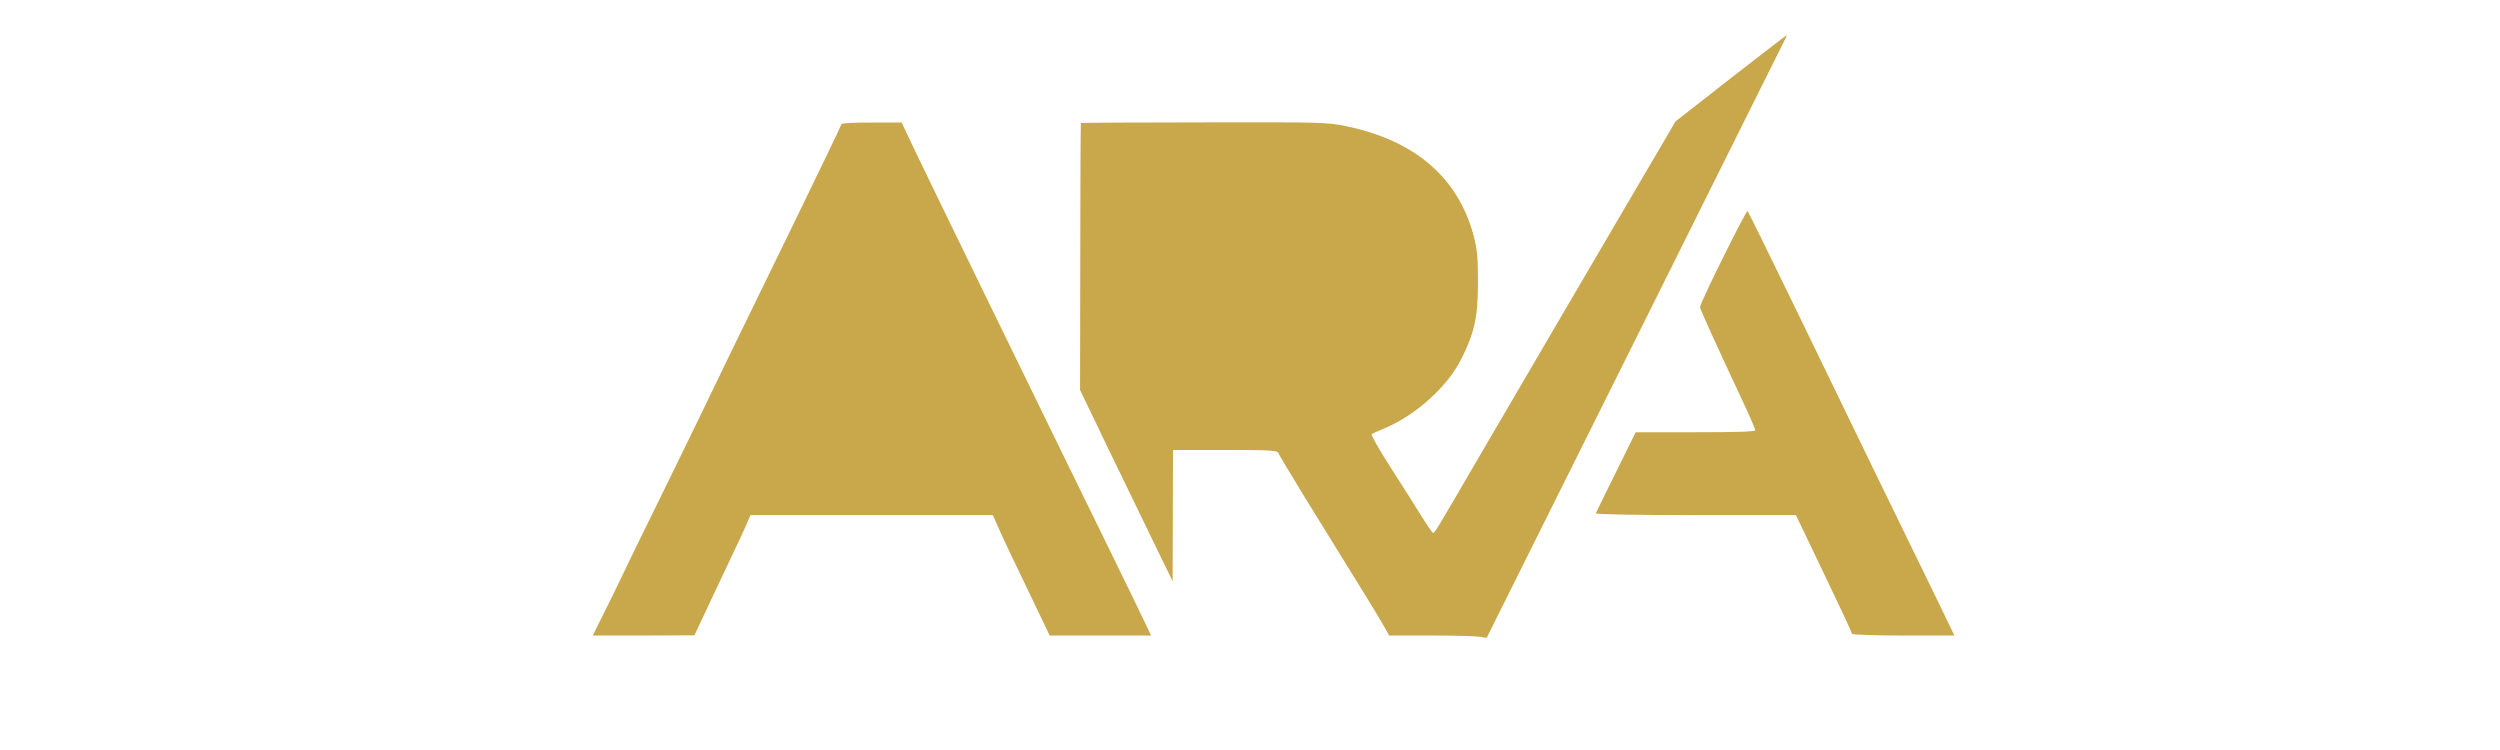
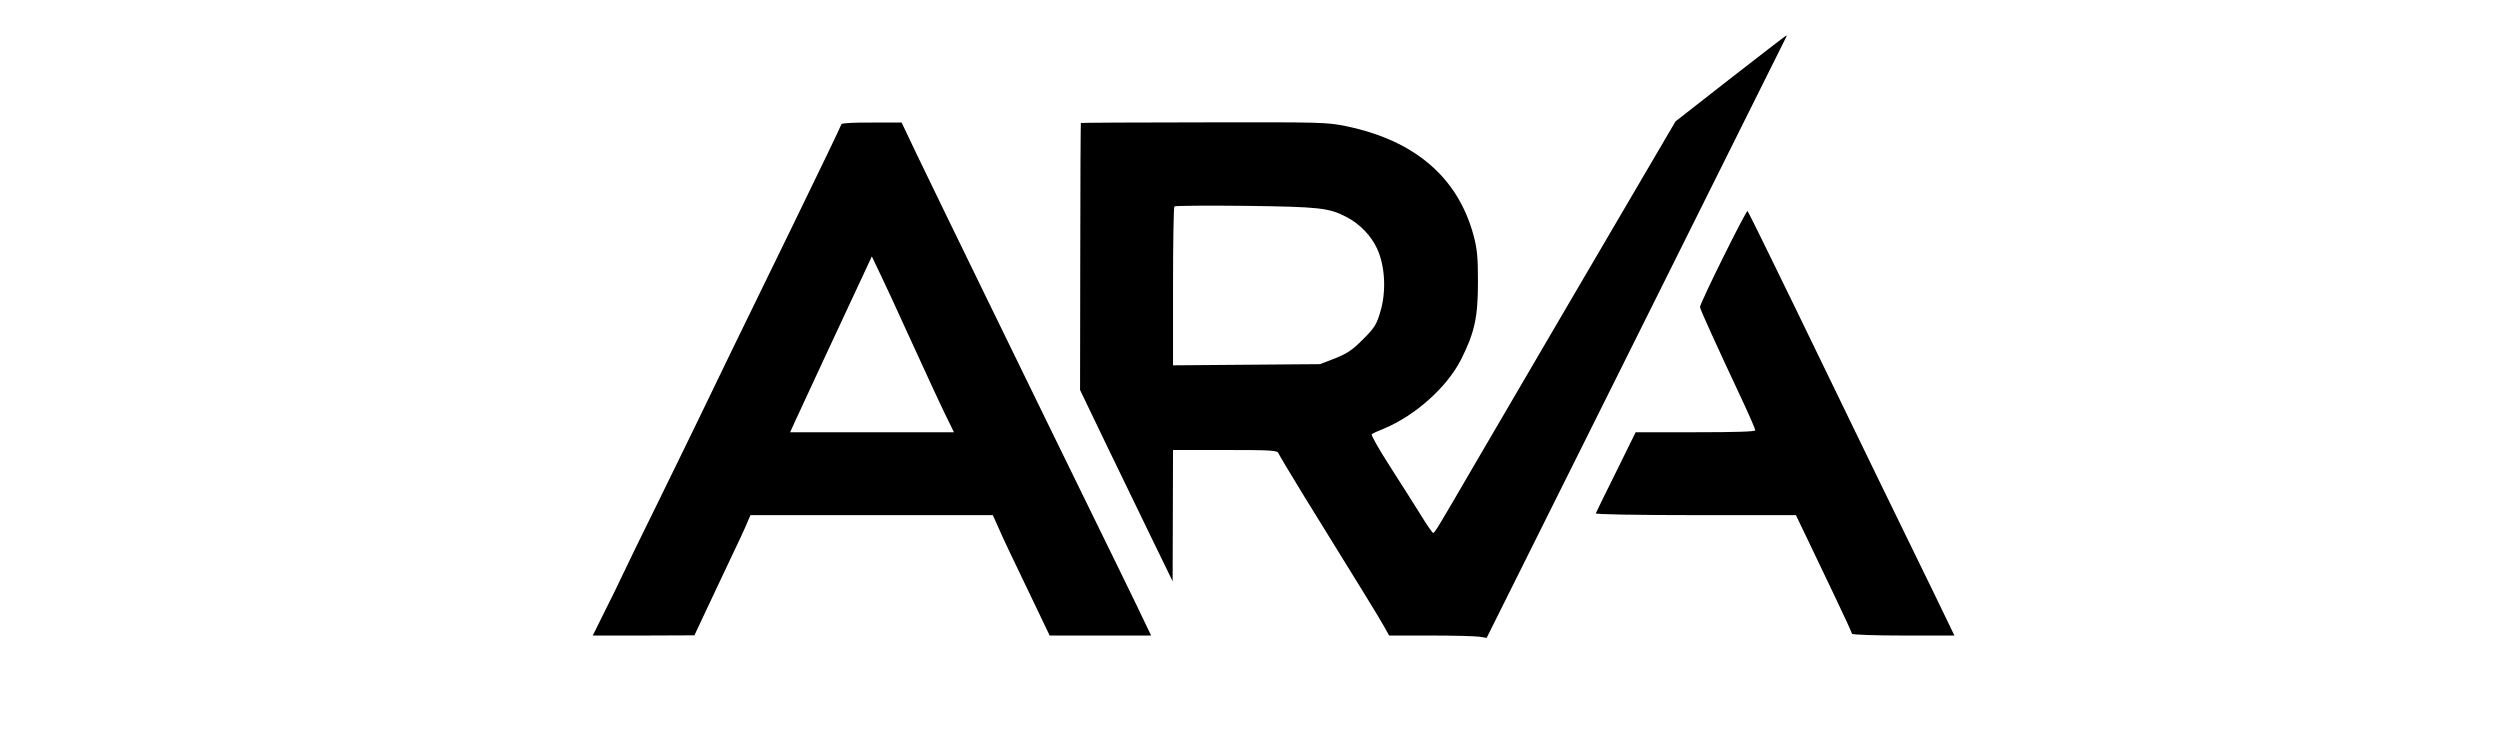
<svg xmlns="http://www.w3.org/2000/svg" version="1.0" width="200" height="60" viewBox="600 3200 8800 3800" preserveAspectRatio="xMidYMid meet">
-   <g transform="translate(0,10240) scale(1.0,-1.0)" fill="#C9A84C" stroke="none">
-     <path d="M7717 6853 c-2 -5 -344 -691 -761 -1527 l-757 -1518 -37 6 c-20 3 -131 6 -247 6 l-210 0 -24 43 c-26 47 -121 201 -410 668 -66 109 -124 204 -127 213 -5 14 -37 16 -270 16 l-264 0 -1 -332 -1 -333 -95 195 c-52 107 -158 325 -235 485 l-139 289 1 675 c0 371 2 676 3 678 2 1 282 3 623 3 598 1 623 1 724 -20 345 -72 562 -258 642 -550 19 -72 23 -110 23 -240 0 -180 -18 -258 -87 -394 -71 -139 -232 -282 -388 -347 -30 -12 -59 -25 -63 -29 -5 -4 38 -79 94 -166 56 -87 126 -198 156 -246 30 -49 57 -88 61 -88 8 0 23 25 212 350 154 264 740 1265 887 1515 l129 220 279 218 c153 119 280 217 282 217 2 0 2 -3 0 -7z m-4405 -596 c43 -89 188 -389 324 -667 136 -278 288 -590 339 -695 51 -104 152 -311 225 -460 73 -148 170 -348 216 -442 l83 -173 -257 0 -257 0 -114 238 c-63 130 -128 267 -144 305 l-30 67 -614 0 -614 0 -16 -37 c-8 -21 -47 -105 -87 -188 -39 -82 -96 -203 -126 -267 l-55 -117 -258 -1 -257 0 59 119 c33 65 75 151 94 192 19 41 100 207 180 369 79 162 172 351 205 420 85 177 194 402 476 979 135 277 246 508 246 512 0 5 69 9 153 8 l152 0 77 -162z m4441 -757 c124 -256 314 -647 422 -870 109 -223 242 -496 296 -607 l98 -203 -260 0 c-142 0 -259 4 -259 9 0 4 -42 96 -93 202 -51 107 -115 240 -142 297 l-49 102 -509 0 c-301 0 -507 4 -505 9 2 5 48 100 103 210 l99 201 303 0 c205 0 303 3 303 10 0 6 -29 73 -64 148 -132 281 -216 466 -216 476 -1 19 235 494 241 487 3 -3 108 -215 232 -471z" />
-     <path d="M4617 5994 c-4 -4 -7 -187 -7 -406 l0 -399 373 3 372 3 75 29 c61 24 88 42 142 96 59 59 69 75 88 139 31 102 25 230 -15 319 -30 67 -89 128 -157 163 -89 46 -135 51 -508 56 -196 2 -359 1 -363 -3z" />
-     <path d="M3043 5653 c-108 -230 -328 -704 -349 -750 l-24 -53 415 0 415 0 -21 43 c-25 48 -129 272 -229 492 -37 83 -90 196 -117 253 l-49 103 -41 -88z" />
+   <g transform="translate(0,10240) scale(1.0,-1.0)" fill="#000000" stroke="none">
+     <path fill-rule="evenodd" d="M7717 6853 c-2 -5 -344 -691 -761 -1527 l-757 -1518 -37 6 c-20 3 -131 6 -247 6 l-210 0 -24 43 c-26 47 -121 201 -410 668 -66 109 -124 204 -127 213 -5 14 -37 16 -270 16 l-264 0 -1 -332 -1 -333 -95 195 c-52 107 -158 325 -235 485 l-139 289 1 675 c0 371 2 676 3 678 2 1 282 3 623 3 598 1 623 1 724 -20 345 -72 562 -258 642 -550 19 -72 23 -110 23 -240 0 -180 -18 -258 -87 -394 -71 -139 -232 -282 -388 -347 -30 -12 -59 -25 -63 -29 -5 -4 38 -79 94 -166 56 -87 126 -198 156 -246 30 -49 57 -88 61 -88 8 0 23 25 212 350 154 264 740 1265 887 1515 l129 220 279 218 c153 119 280 217 282 217 2 0 2 -3 0 -7z m-4405 -596 c43 -89 188 -389 324 -667 136 -278 288 -590 339 -695 51 -104 152 -311 225 -460 73 -148 170 -348 216 -442 l83 -173 -257 0 -257 0 -114 238 c-63 130 -128 267 -144 305 l-30 67 -614 0 -614 0 -16 -37 c-8 -21 -47 -105 -87 -188 -39 -82 -96 -203 -126 -267 l-55 -117 -258 -1 -257 0 59 119 c33 65 75 151 94 192 19 41 100 207 180 369 79 162 172 351 205 420 85 177 194 402 476 979 135 277 246 508 246 512 0 5 69 9 153 8 l152 0 77 -162z m4441 -757 c124 -256 314 -647 422 -870 109 -223 242 -496 296 -607 l98 -203 -260 0 c-142 0 -259 4 -259 9 0 4 -42 96 -93 202 -51 107 -115 240 -142 297 l-49 102 -509 0 c-301 0 -507 4 -505 9 2 5 48 100 103 210 l99 201 303 0 c205 0 303 3 303 10 0 6 -29 73 -64 148 -132 281 -216 466 -216 476 -1 19 235 494 241 487 3 -3 108 -215 232 -471z M4617 5994 c-4 -4 -7 -187 -7 -406 l0 -399 373 3 372 3 75 29 c61 24 88 42 142 96 59 59 69 75 88 139 31 102 25 230 -15 319 -30 67 -89 128 -157 163 -89 46 -135 51 -508 56 -196 2 -359 1 -363 -3z M3043 5653 c-108 -230 -328 -704 -349 -750 l-24 -53 415 0 415 0 -21 43 c-25 48 -129 272 -229 492 -37 83 -90 196 -117 253 l-49 103 -41 -88z" />
  </g>
</svg>
